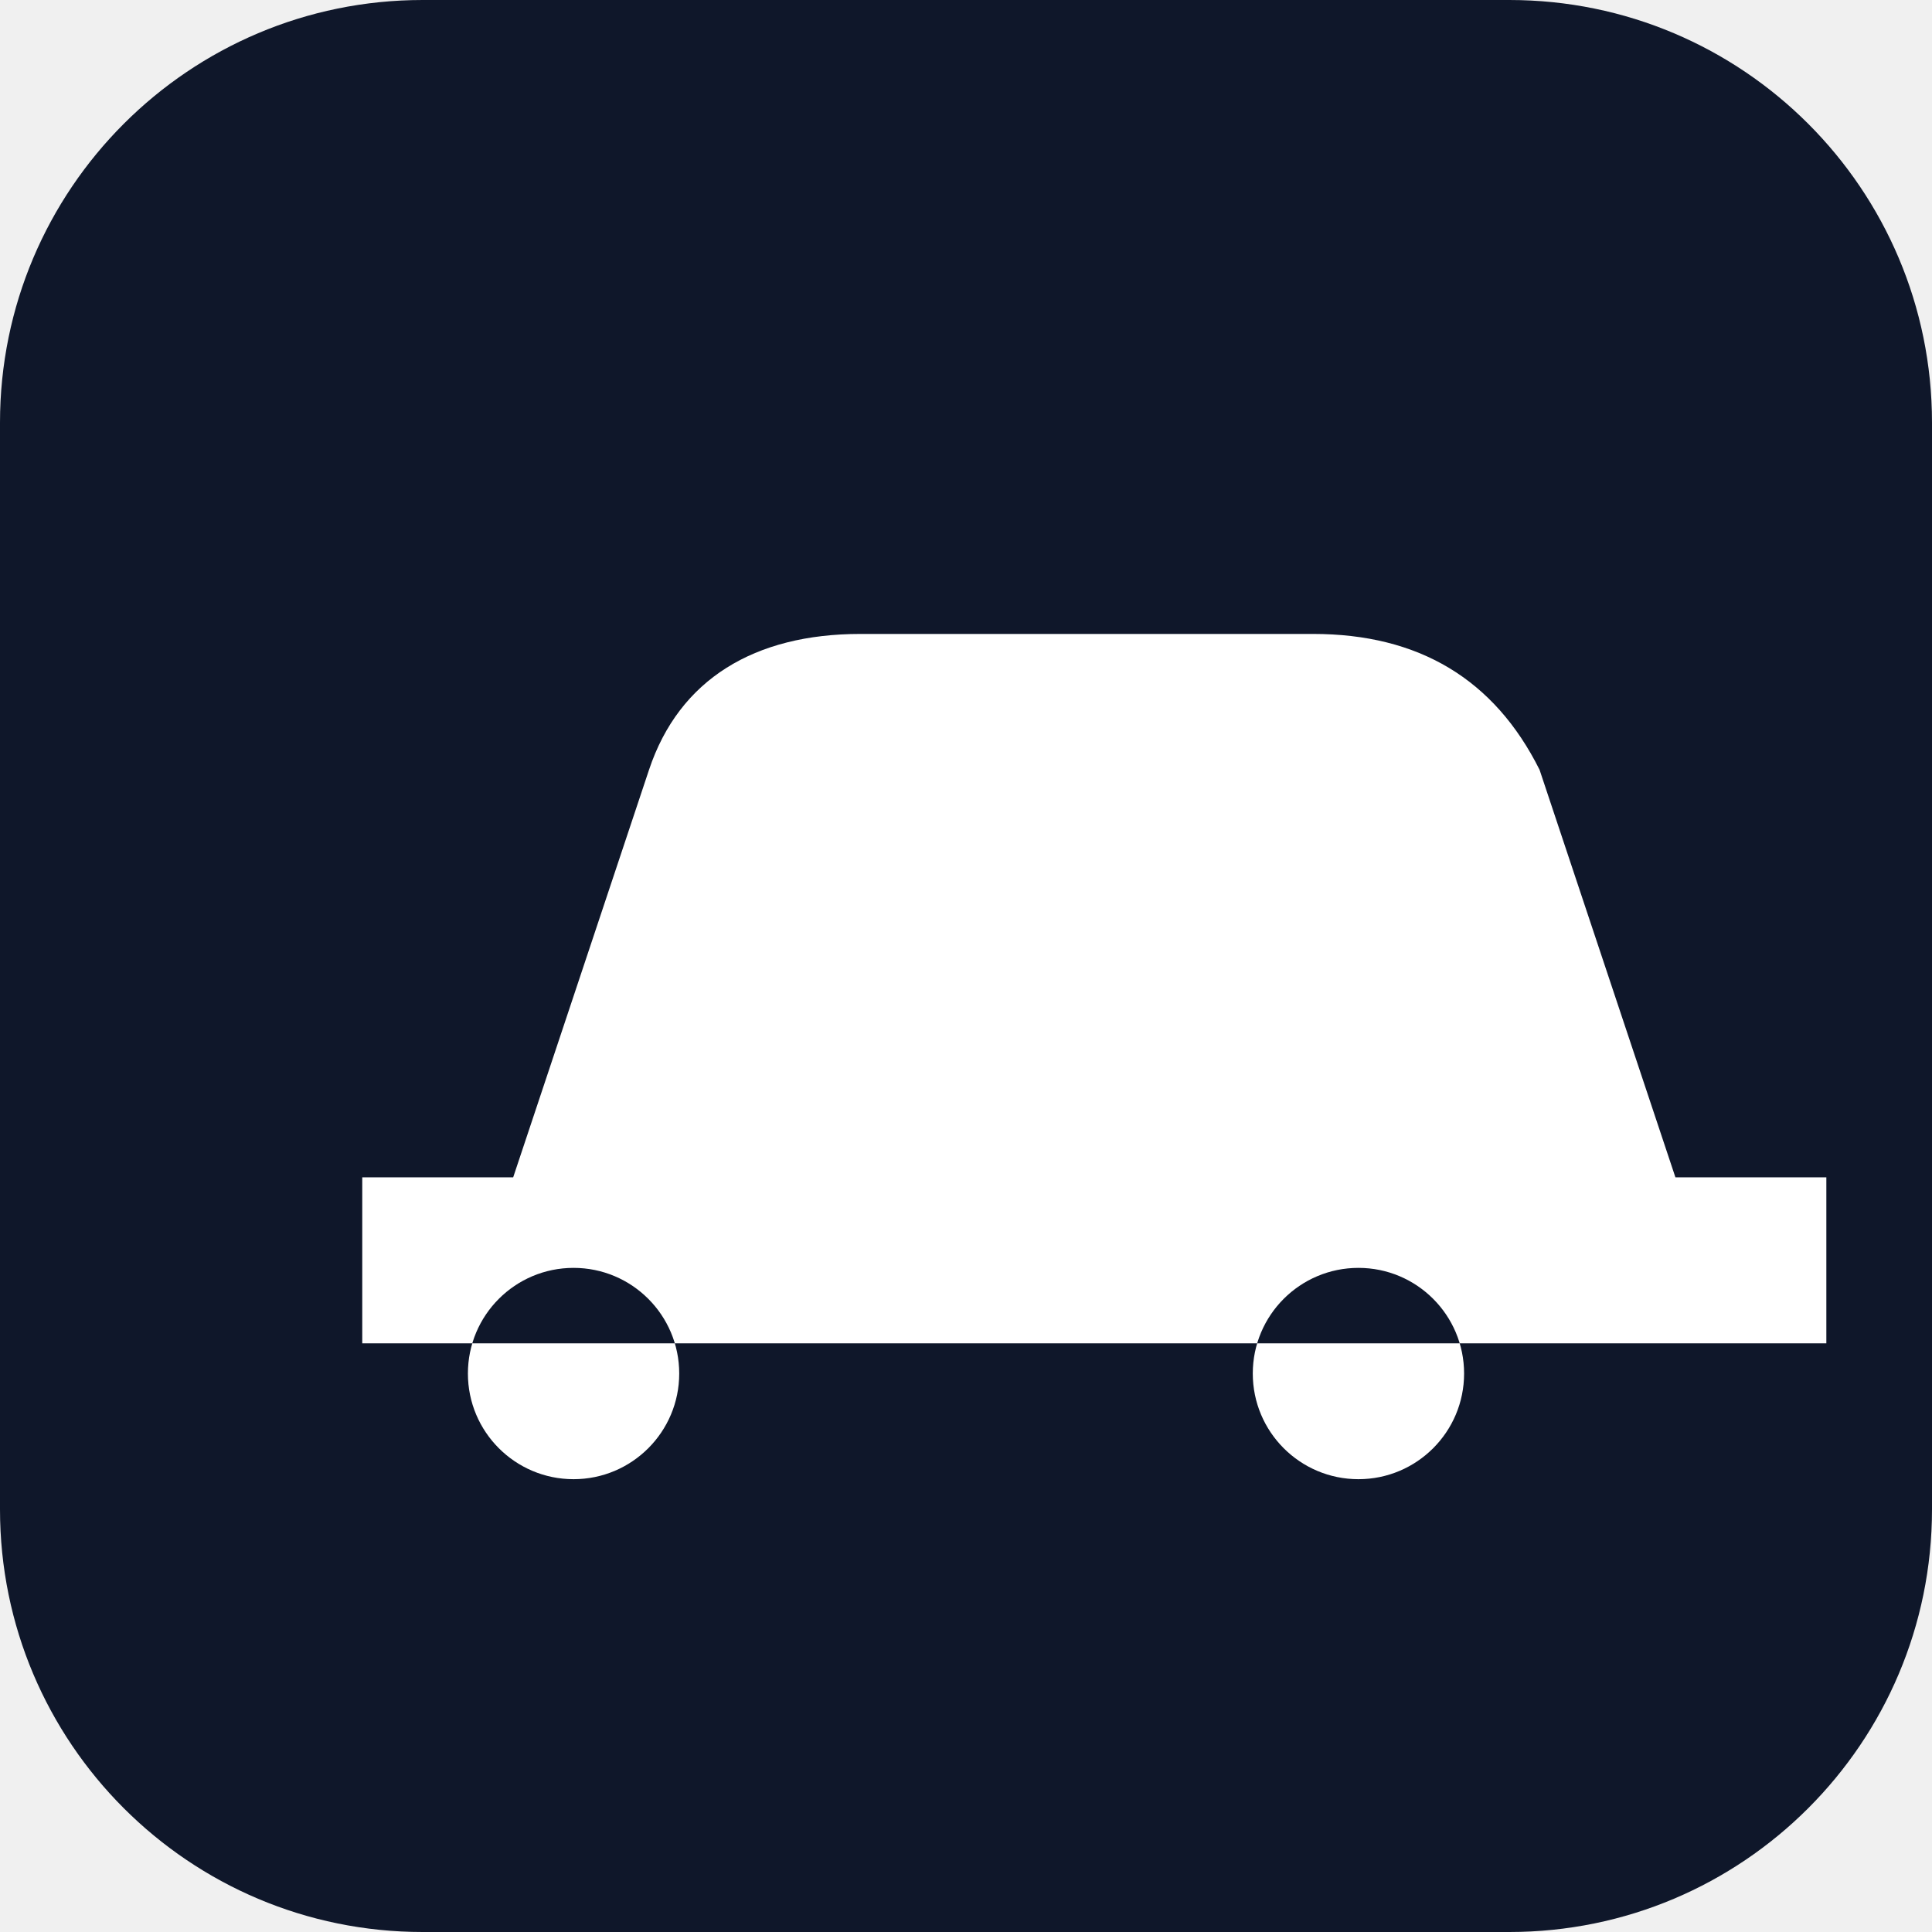
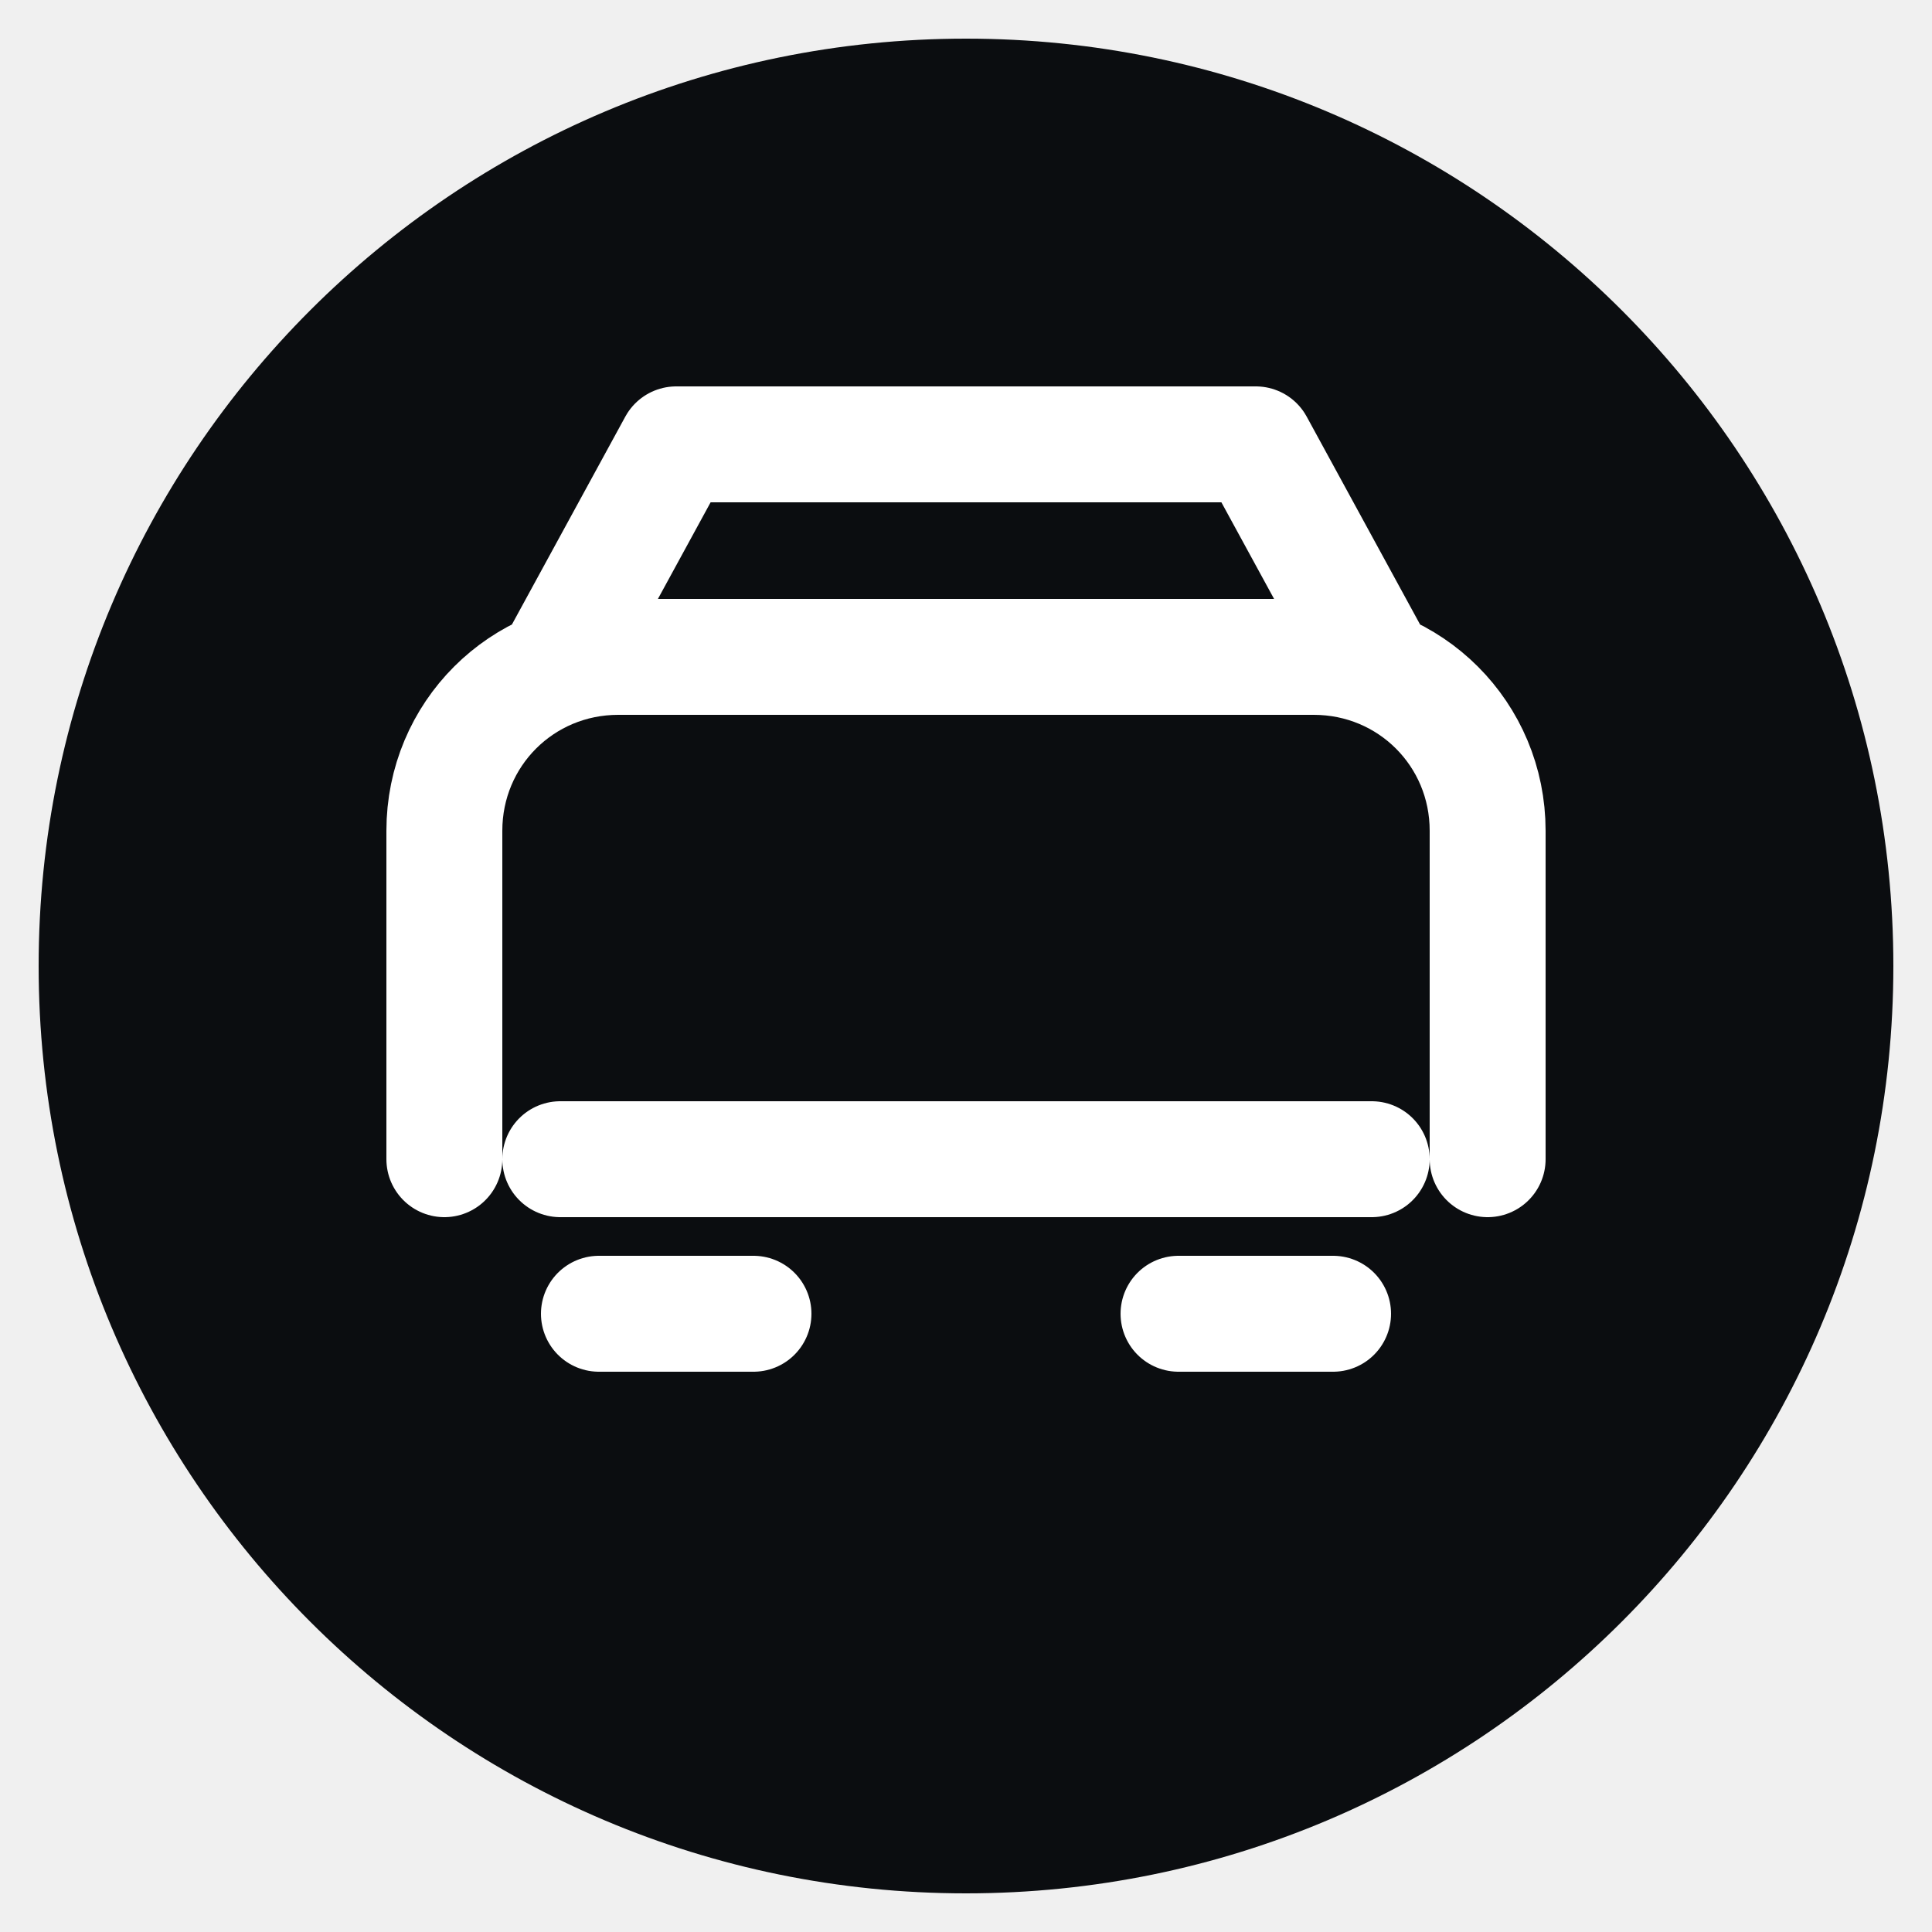
- <svg xmlns="http://www.w3.org/2000/svg" viewBox="0 0 128 128">
-   <rect width="128" height="128" rx="28" fill="#0f172a" />
-   <path d="M24 78h10l9-27c2-6 7-9 14-9h30c7 0 12 3 15 9l9 27h10v11H24V78Zm23-25h34l5 15H42l5-15Zm-9 31a7 7 0 1 0 0 14 7 7 0 0 0 0-14Zm52 0a7 7 0 1 0 0 14 7 7 0 0 0 0-14Z" fill="#fff" />
+ <svg xmlns="http://www.w3.org/2000/svg" viewBox="0 0 100 100">
+   <circle cx="50" cy="50" r="48" fill="#0b0d10" />
+   <path d="M23 60V43c0-5 4-9 9-9h36c5 0 9 4 9 9v17M29 34l6-11h30l6 11M29 60h42M31 68h8M61 68h8" fill="none" stroke="#fff" stroke-width="6" stroke-linecap="round" stroke-linejoin="round" />
</svg>
